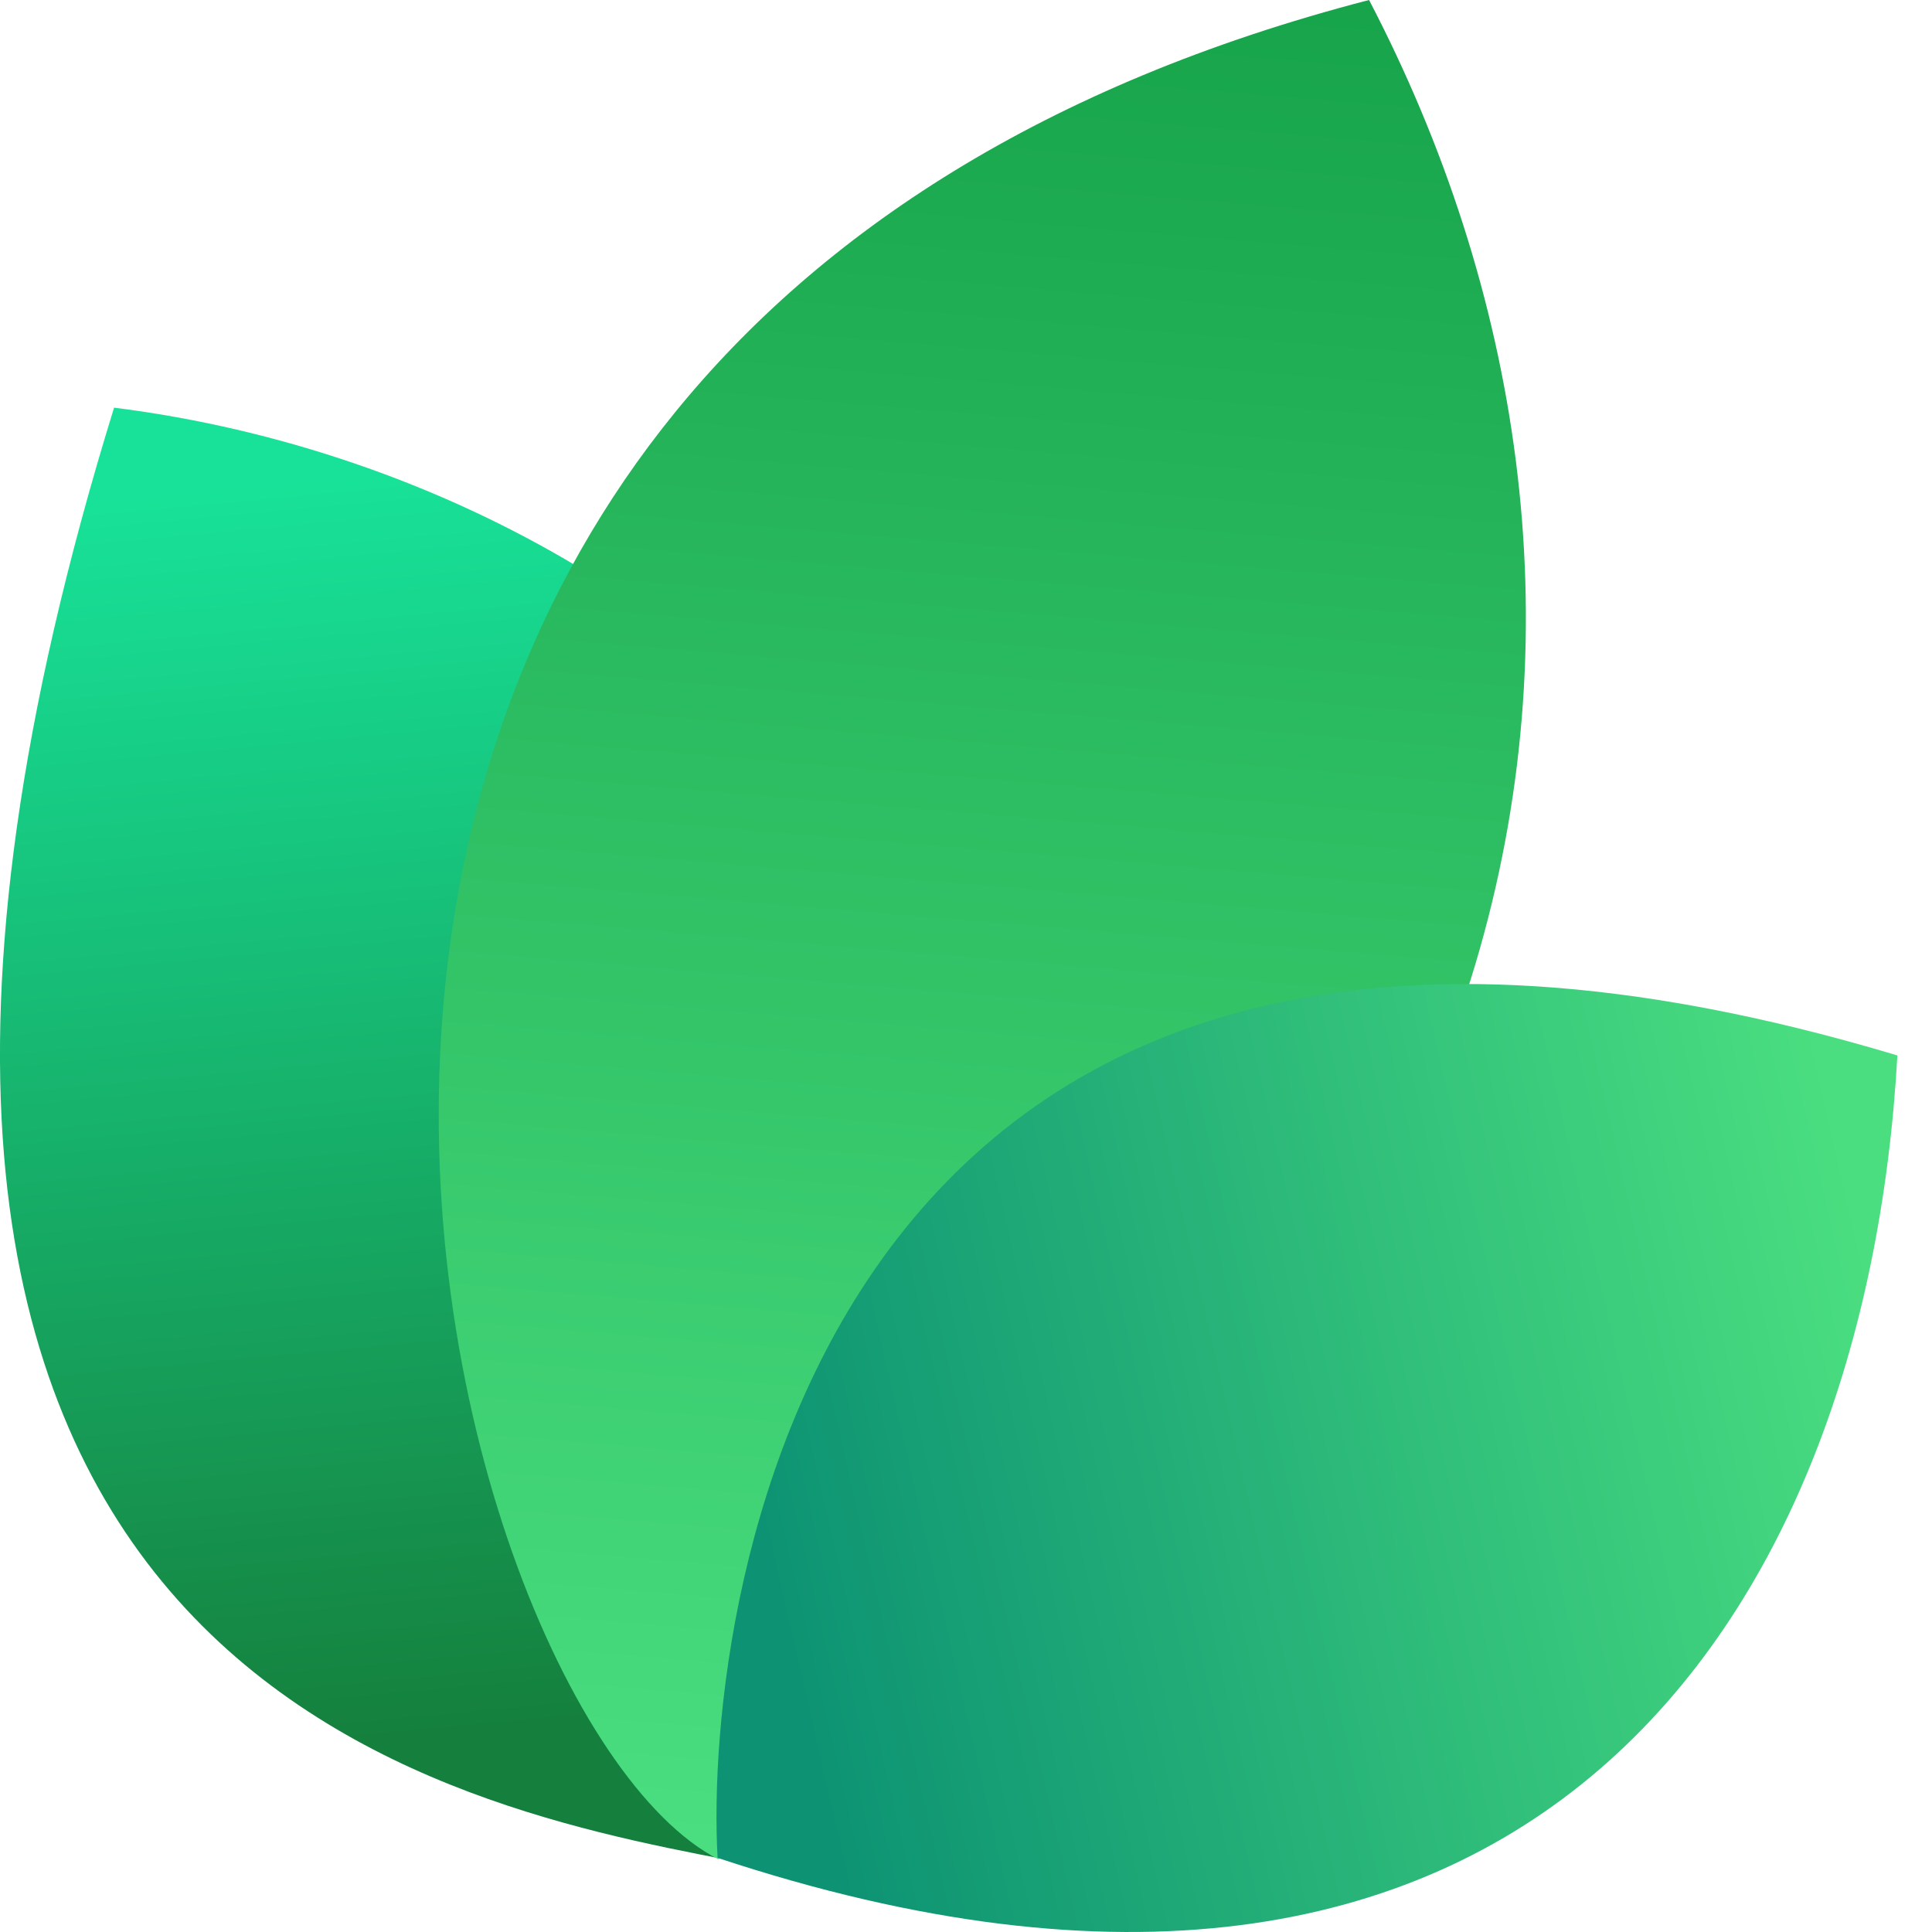
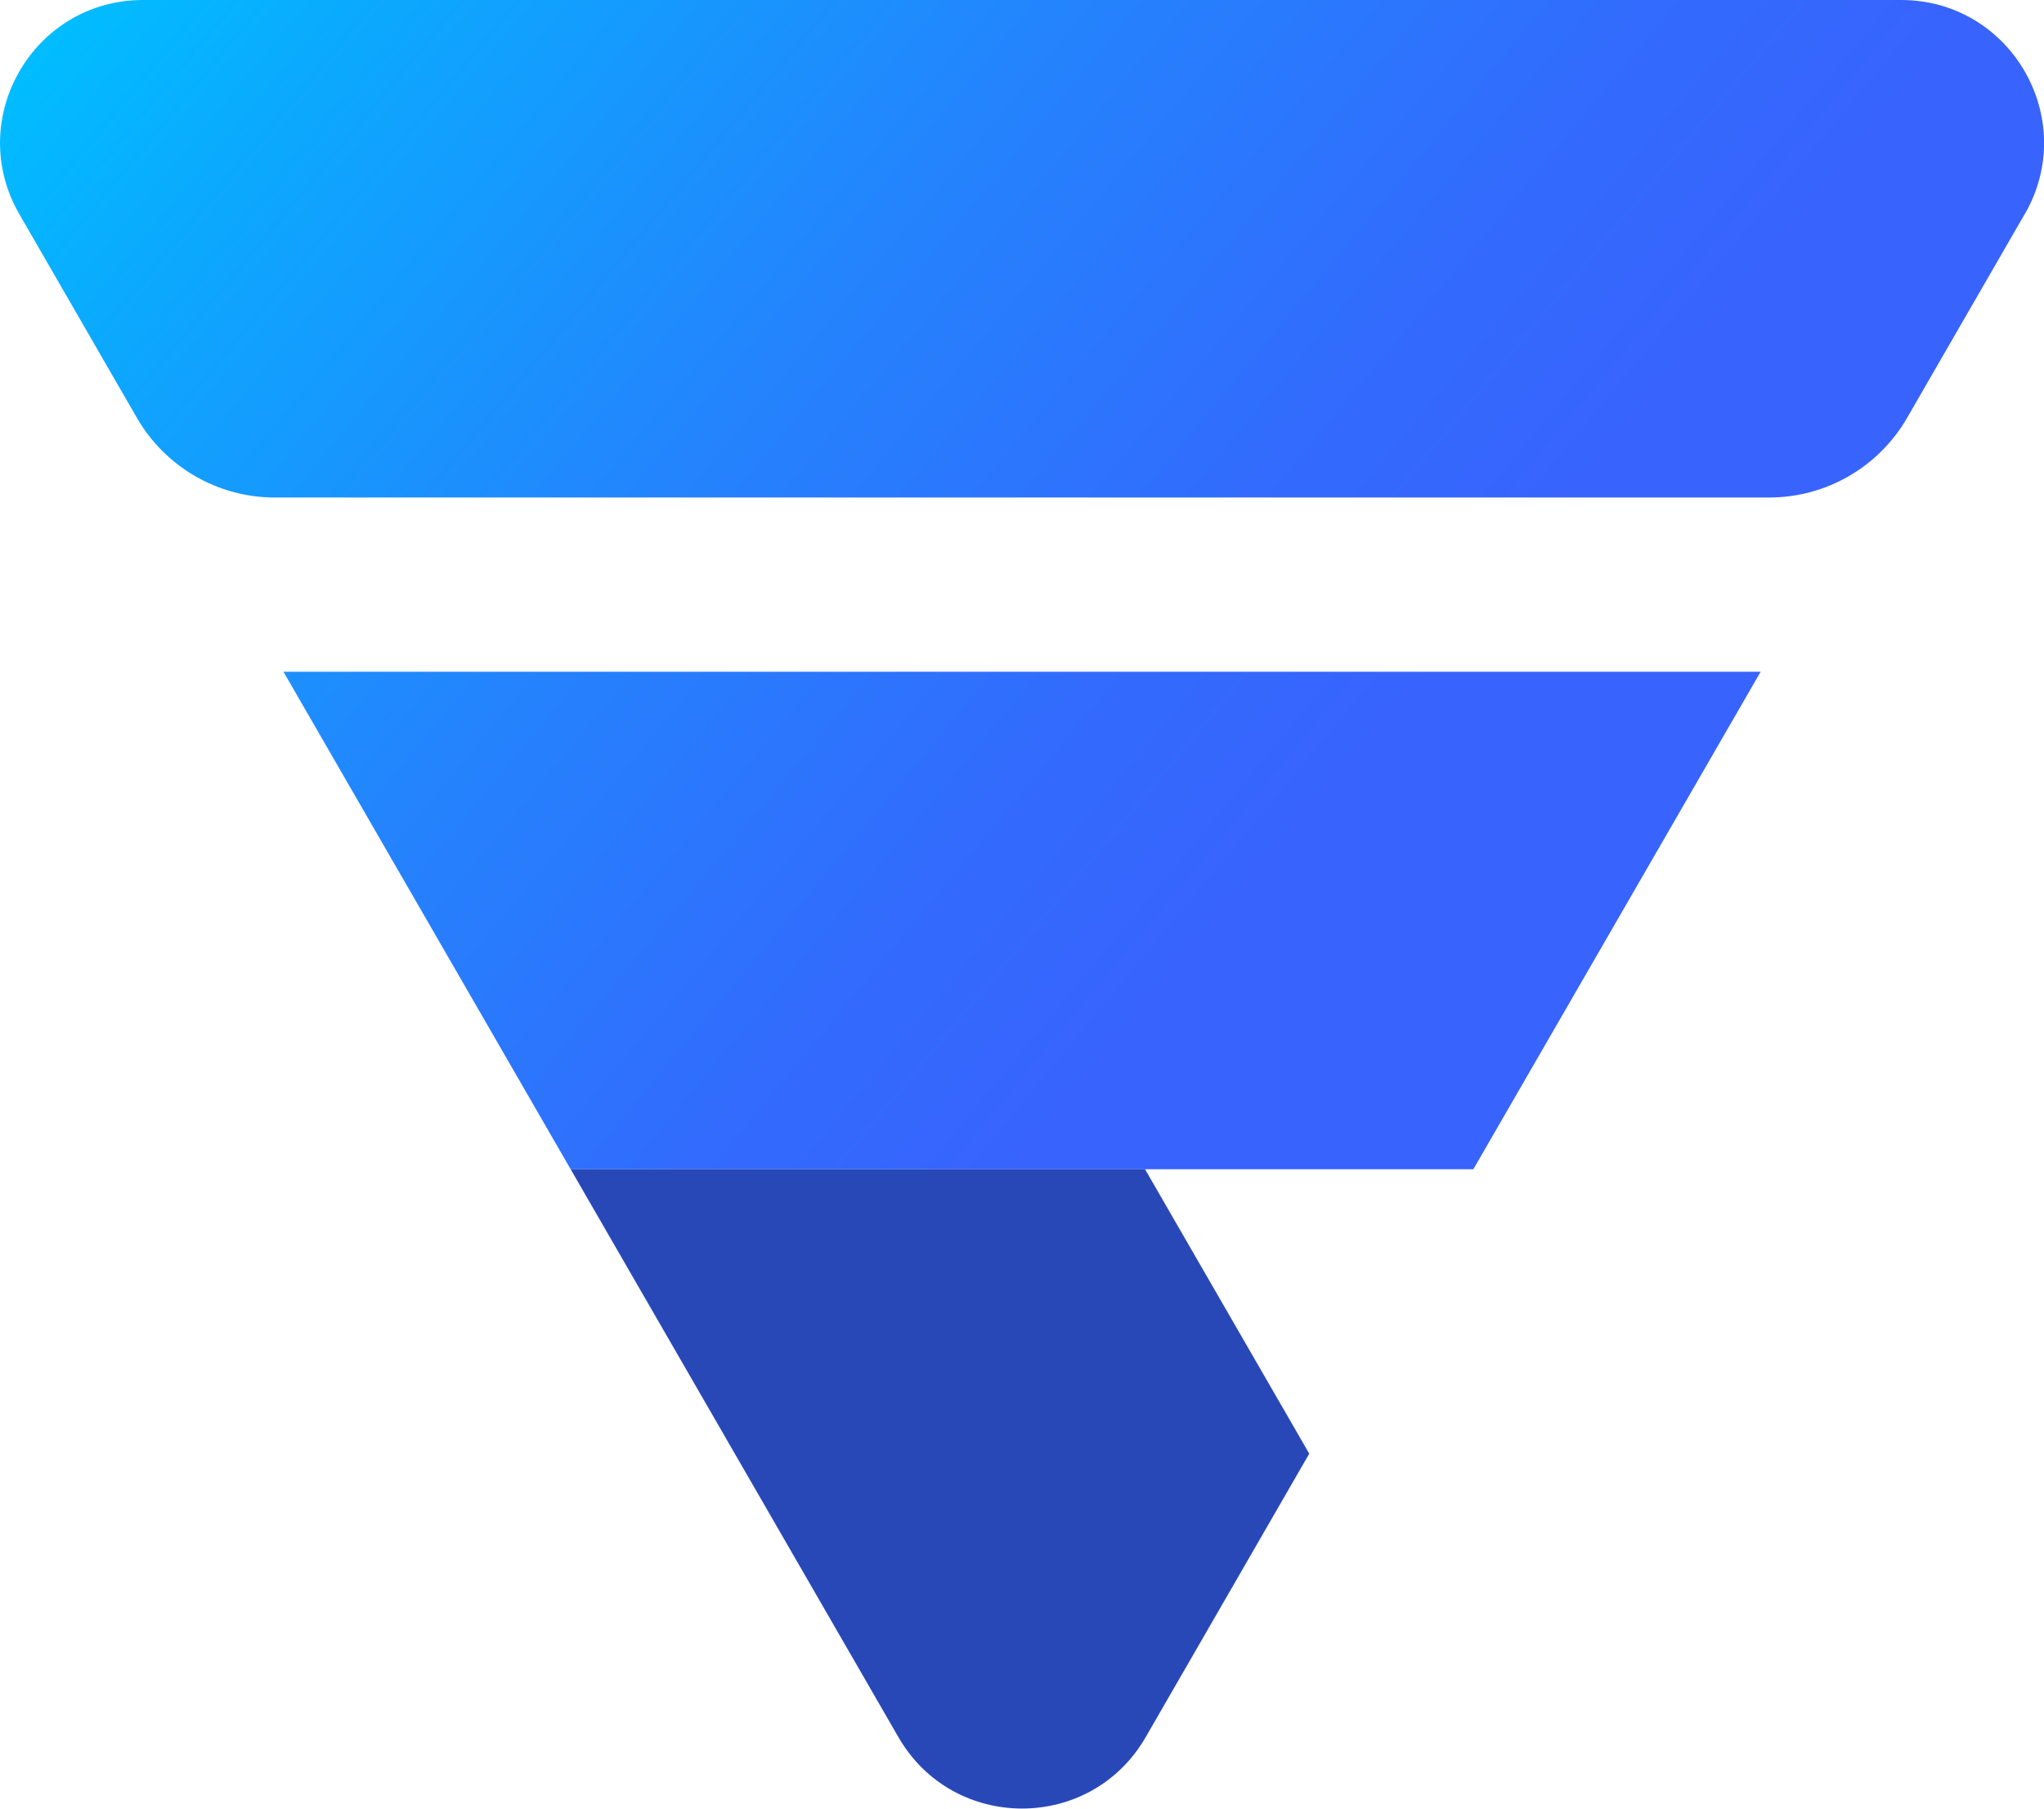
- <svg xmlns="http://www.w3.org/2000/svg" width="24" height="24" viewBox="0 0 24 24" fill="none">
-   <path d="M9.061 23.108C5.268 22.377 -3.391 20.627 1.417 5.064C9.634 6.099 16.973 14.064 9.061 23.108Z" fill="url(#paint0_linear_17557_2021)" />
-   <path d="M8.919 23.094C5.276 21.222 0.784 4.209 17.007 0C20.757 7.193 19.621 16.545 8.919 23.094Z" fill="url(#paint1_linear_17557_2021)" />
-   <path d="M8.914 23.079C8.735 19.882 10.159 9.085 23.57 13.111C23.181 20.123 18.984 26.418 8.914 23.079Z" fill="url(#paint2_linear_17557_2021)" />
+ <svg xmlns="http://www.w3.org/2000/svg" xmlns:xlink="http://www.w3.org/1999/xlink" id="Layer_1" data-name="Layer 1" viewBox="0 0 180.49 159.66">
  <defs>
-     <linearGradient id="paint0_linear_17557_2021" x1="3.776" y1="5.916" x2="5.232" y2="21.559" gradientUnits="userSpaceOnUse">
-       <stop stop-color="#18E299" />
-       <stop offset="1" stop-color="#15803D" />
+     <style>
+       .cls-1 {
+         fill: url(#linear-gradient-2);
+       }
+ 
+       .cls-2 {
+         fill: #2948b8;
+       }
+ 
+       .cls-3 {
+         fill: url(#linear-gradient);
+       }
+     </style>
+     <linearGradient id="linear-gradient" x1="32.83" y1="-30.28" x2="132.97" y2="52.78" gradientUnits="userSpaceOnUse">
+       <stop offset="0" stop-color="#01bcff" />
+       <stop offset=".16" stop-color="#0ca8fe" />
+       <stop offset=".52" stop-color="#2483fd" />
+       <stop offset=".82" stop-color="#326bfd" />
+       <stop offset="1" stop-color="#3863fd" />
    </linearGradient>
-     <linearGradient id="paint1_linear_17557_2021" x1="12.171" y1="-0.718" x2="10.19" y2="22.983" gradientUnits="userSpaceOnUse">
-       <stop stop-color="#16A34A" />
-       <stop offset="1" stop-color="#4ADE80" />
-     </linearGradient>
-     <linearGradient id="paint2_linear_17557_2021" x1="23.133" y1="15.353" x2="9.338" y2="18.52" gradientUnits="userSpaceOnUse">
-       <stop stop-color="#4ADE80" />
-       <stop offset="1" stop-color="#0D9373" />
-     </linearGradient>
+     <linearGradient id="linear-gradient-2" x1="6.59" y1="1.35" x2="106.73" y2="84.42" xlink:href="#linear-gradient" />
  </defs>
+   <path class="cls-3" d="M178.78,18.91l-10.38,17.98c-2.51,4.35-7.16,7.03-12.18,7.03H24.27c-5.02,0-9.67-2.68-12.18-7.03L1.71,18.91C-3.14,10.51,2.92,0,12.63,0h155.24c9.71,0,15.77,10.51,10.92,18.91Z" />
+   <polygon class="cls-1" points="155.47 59.3 130.1 103.22 50.39 103.22 25.03 59.3 155.47 59.3" />
+   <path class="cls-2" d="M115.61,128.33l-14.44,25.02c-4.85,8.41-16.99,8.41-21.84,0l-28.94-50.13h50.72l14.5,25.11Z" />
</svg>
